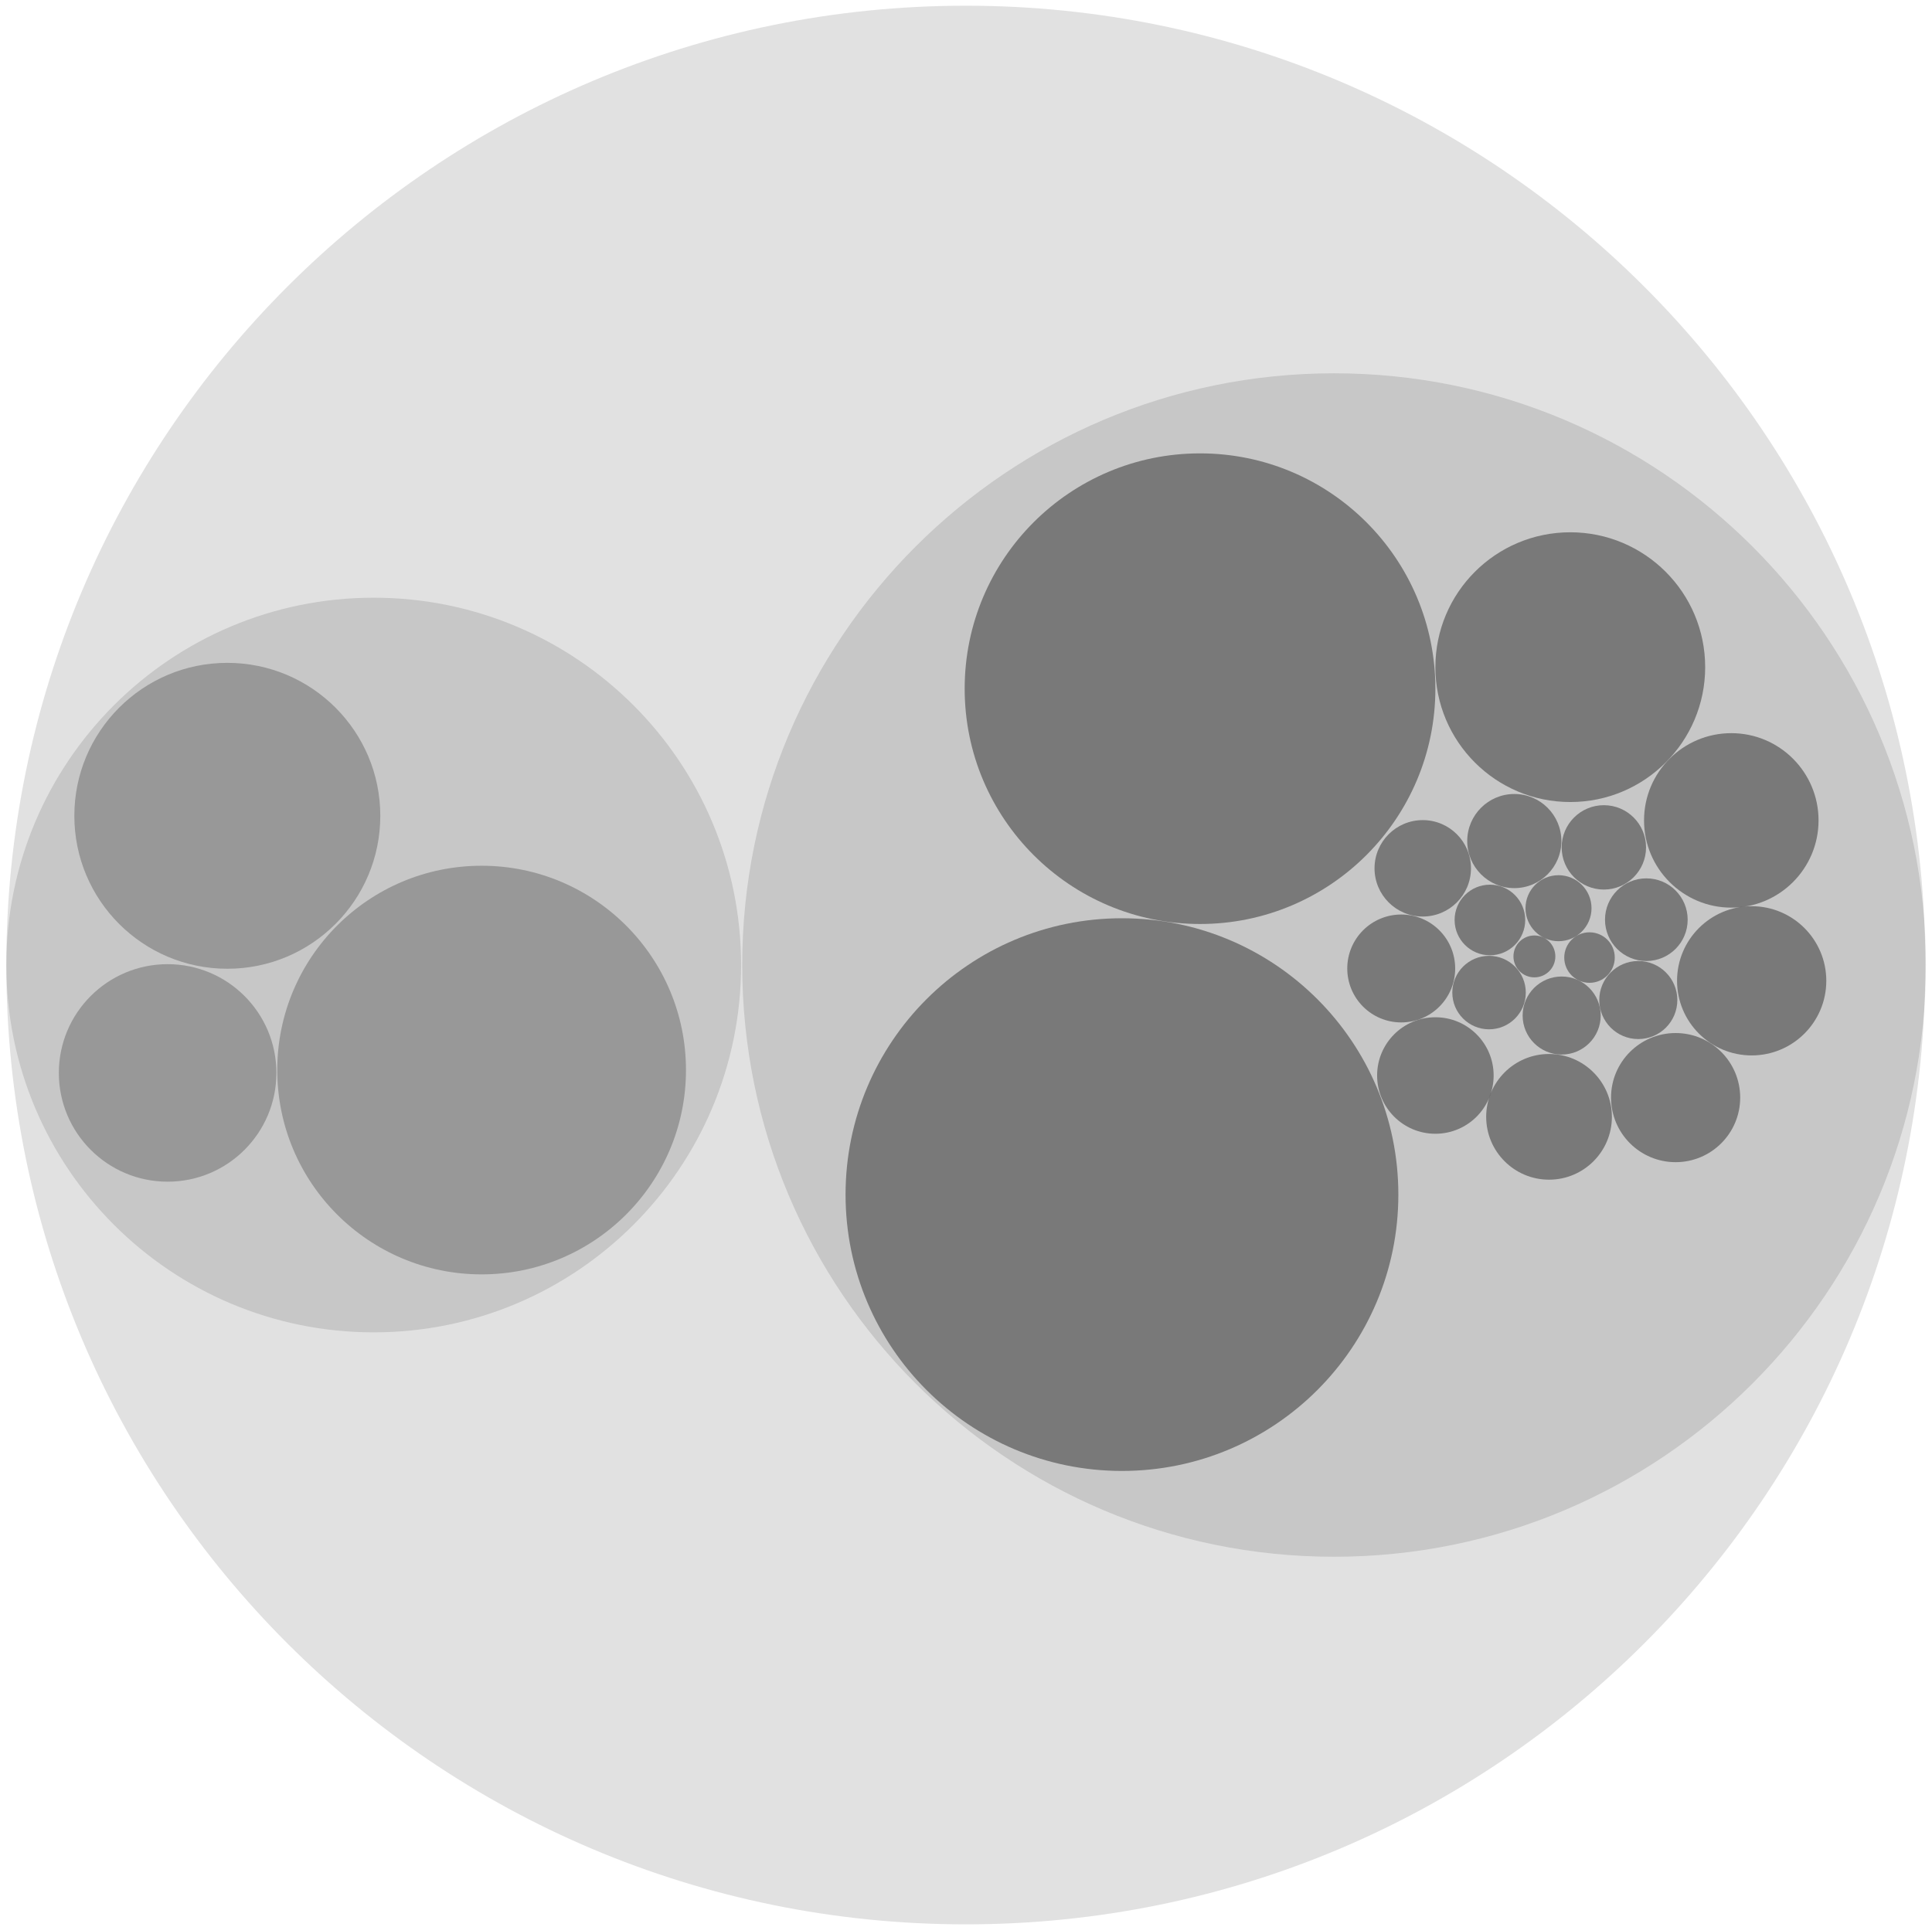
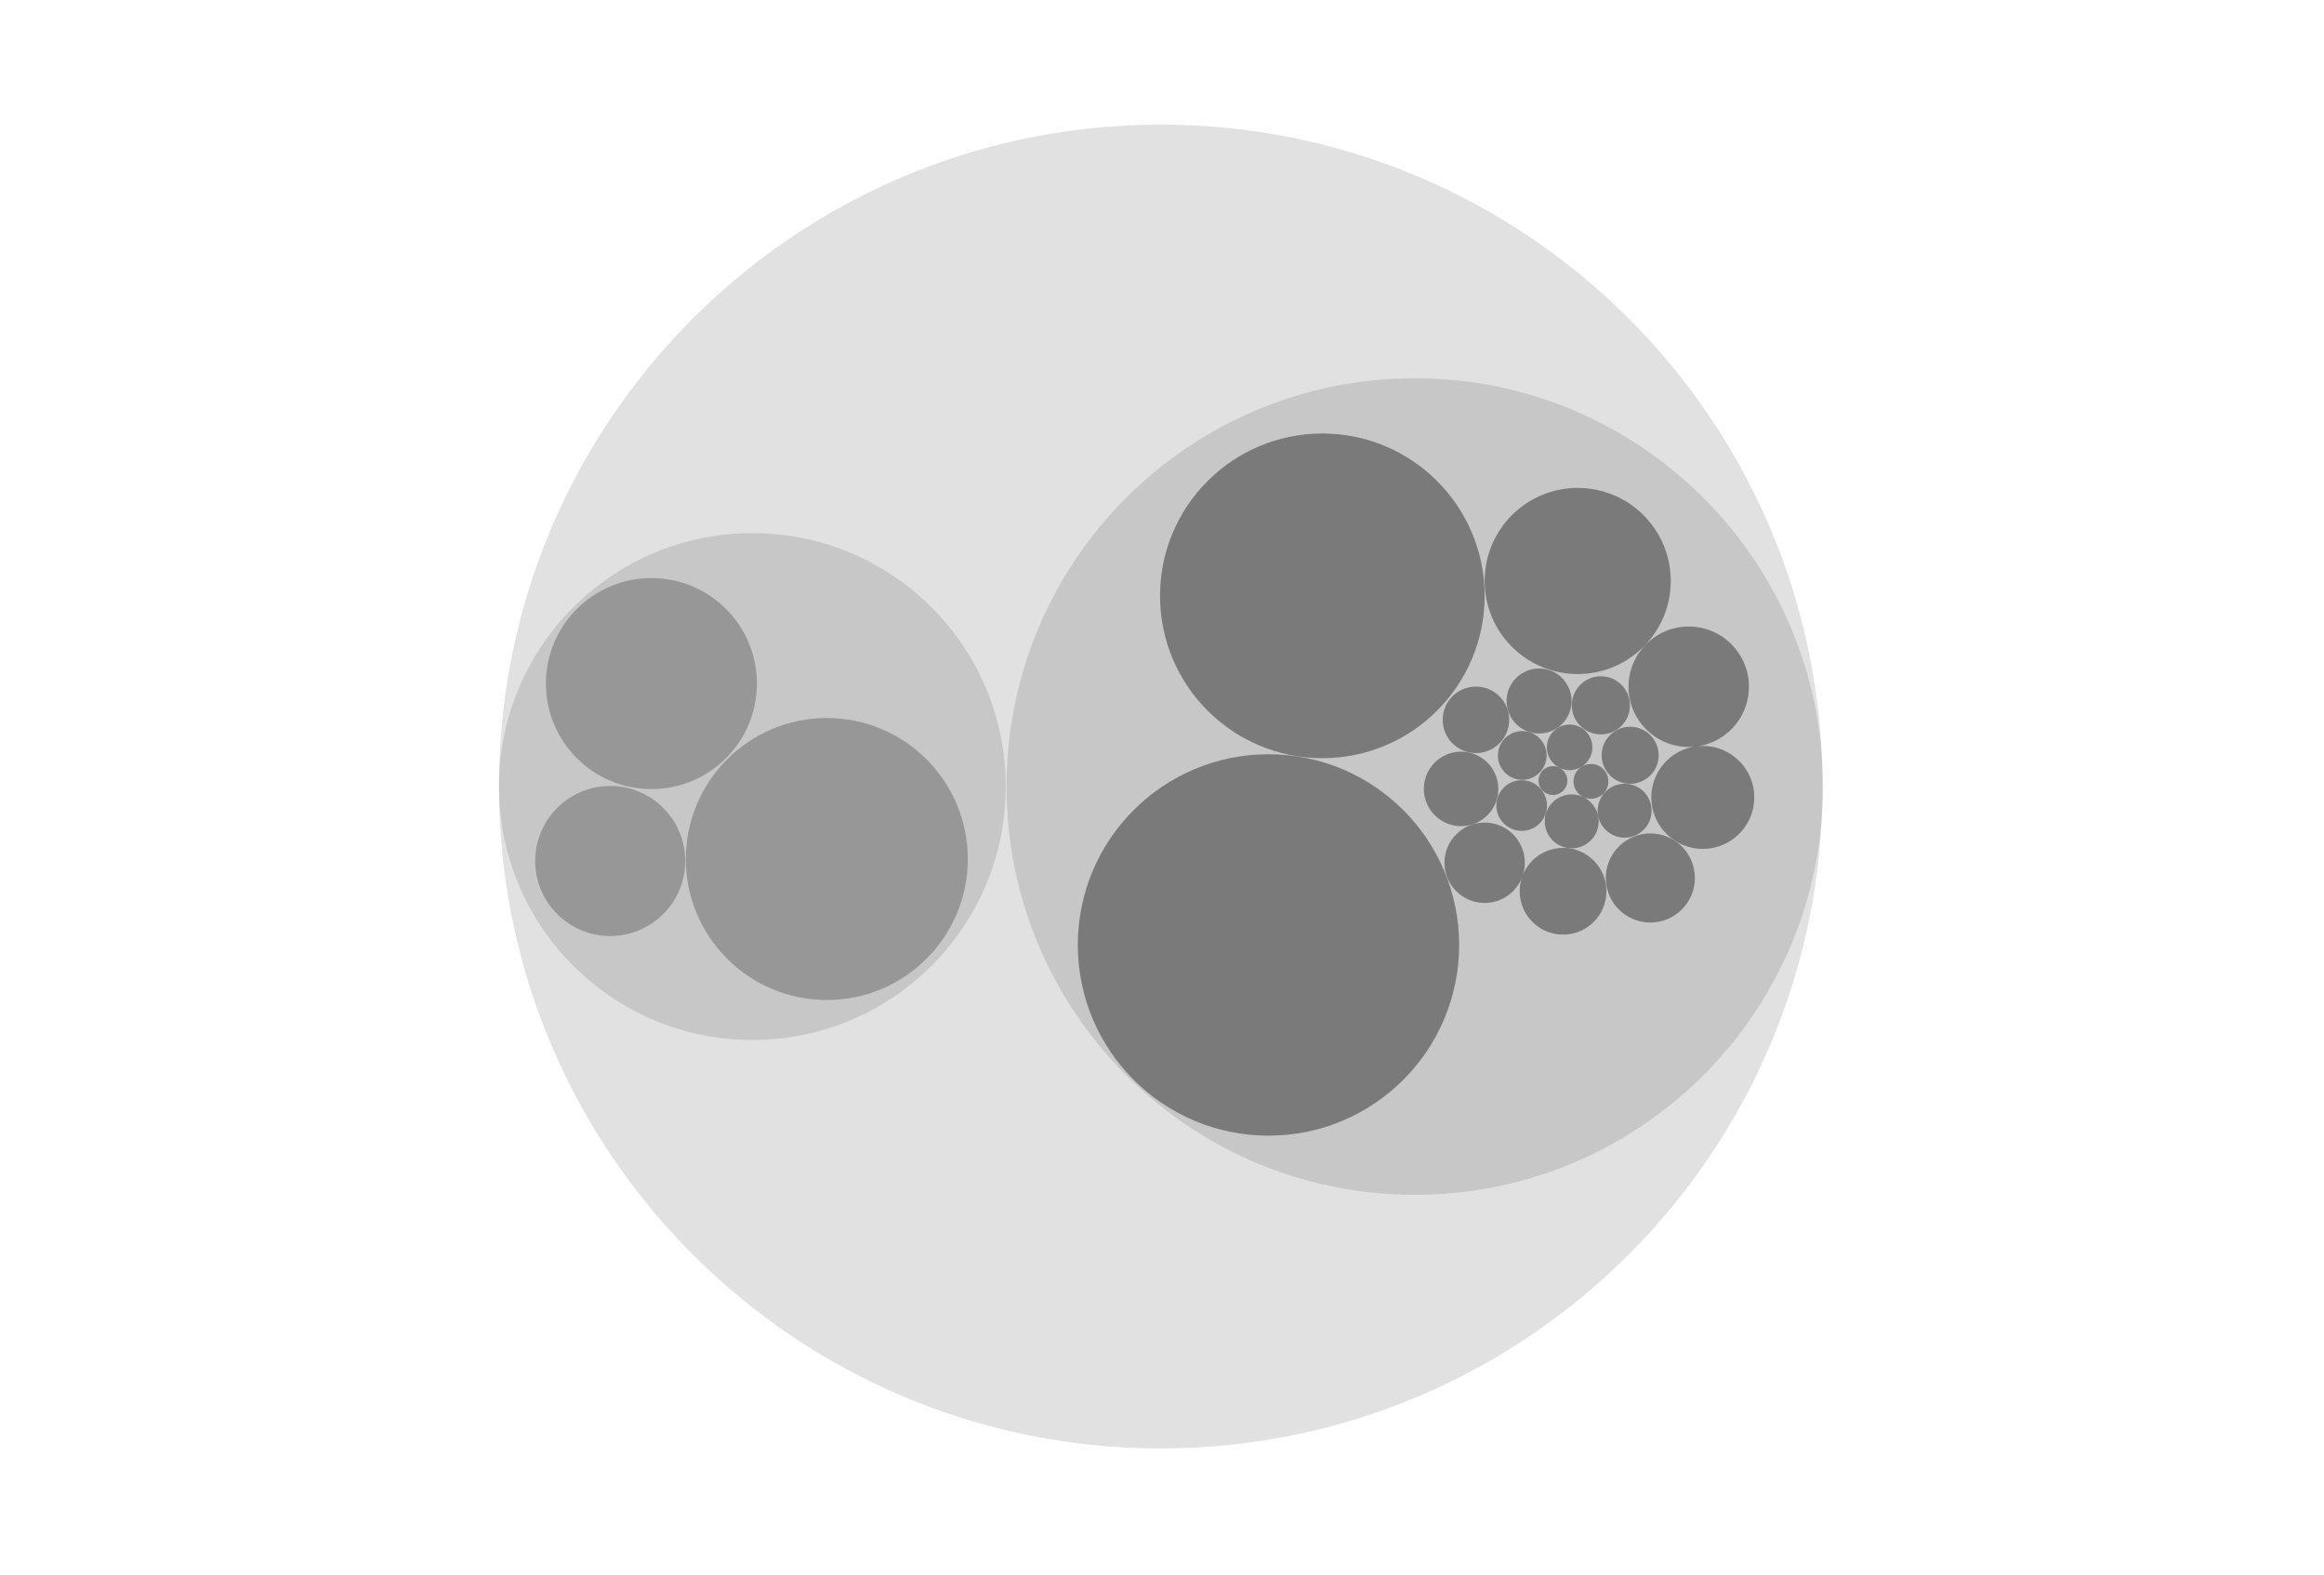
- <svg xmlns="http://www.w3.org/2000/svg" version="1.1" id="svg2" x="0px" y="0px" viewBox="0 0 392 391" style="enable-background:new 0 0 392 391;" xml:space="preserve">
-   <style type="text/css">
- 	.st0{fill-opacity:0.118;}
- 	.st1{fill-opacity:0.235;}
- 	.st2{fill-opacity:0.392;}
- </style>
-   <g id="g4263" transform="matrix(0.5823554,0,0,0.5823554,-28.59332,159.7335)">
-     <circle id="path4192" class="st0" cx="385.6" cy="62" r="334.3" />
-     <circle id="circle4194" class="st0" cx="179.3" cy="62" r="128" />
-     <circle id="circle4196" class="st0" cx="513.9" cy="62" r="206.2" />
-     <circle id="circle4198" class="st1" cx="128.3" cy="10" r="53.3" />
-     <circle id="circle4200" class="st1" cx="216.9" cy="98.6" r="71.2" />
-     <circle id="circle4202" class="st1" cx="107.5" cy="99.6" r="37.9" />
-     <circle id="circle4223" class="st2" cx="440" cy="142" r="96.3" />
-     <circle id="circle4225" class="st2" cx="467.2" cy="-34.3" r="82" />
-     <circle id="circle4227" class="st2" cx="596.2" cy="-41.8" r="47" />
-     <circle id="circle4229" class="st2" cx="652.3" cy="11.6" r="30.4" />
-     <circle id="circle4231" class="st2" cx="659.4" cy="67.5" r="26" />
-     <circle id="circle4233" class="st2" cx="632.9" cy="108.2" r="22.5" />
-     <circle id="circle4235" class="st2" cx="588.8" cy="114.9" r="21.9" />
-     <circle id="circle4237" class="st2" cx="549.2" cy="100.5" r="20.3" />
-     <circle id="circle4239" class="st2" cx="537.3" cy="63.2" r="18.8" />
-     <circle id="circle4241" class="st2" cx="544.8" cy="28.3" r="16.8" />
-     <circle id="circle4243" class="st2" cx="576.7" cy="18.8" r="16.4" />
-     <circle id="circle4245" class="st2" cx="607.9" cy="21" r="14.7" />
-     <circle id="circle4247" class="st2" cx="568.2" cy="46.3" r="12.3" />
-     <circle id="circle4249" class="st2" cx="592.1" cy="42.2" r="11.5" />
-     <circle id="circle4251" class="st2" cx="622.7" cy="46.2" r="14.4" />
-     <circle id="circle4253" class="st2" cx="619.9" cy="74.2" r="13.6" />
-     <circle id="circle4255" class="st2" cx="593.2" cy="79.6" r="13.6" />
-     <circle id="circle4257" class="st2" cx="567.9" cy="71.6" r="12.8" />
-     <circle id="circle4259" class="st2" cx="602.9" cy="59.4" r="8.8" />
-     <circle id="circle4261" class="st2" cx="583.7" cy="59" r="7.3" />
+ <svg xmlns="http://www.w3.org/2000/svg" id="svg2" viewBox="0 0 528.51 358">
+   <defs>
+     <style>.cls-1{fill-opacity:0.12;}.cls-2{fill-opacity:0.24;}.cls-3{fill-opacity:0.39;}.cls-4{fill:none;}</style>
+   </defs>
+   <g id="g4263">
+     <circle id="path4192" class="cls-1" cx="263.97" cy="178.84" r="150.5" />
+     <circle id="circle4194" class="cls-1" cx="171.1" cy="178.84" r="57.62" />
+     <circle id="circle4196" class="cls-1" cx="321.74" cy="178.84" r="92.83" />
+     <circle id="circle4198" class="cls-2" cx="148.14" cy="155.43" r="23.99" />
+     <circle id="circle4200" class="cls-2" cx="188.03" cy="195.32" r="32.06" />
+     <circle id="circle4202" class="cls-2" cx="138.77" cy="195.77" r="17.06" />
+     <circle id="circle4223" class="cls-3" cx="288.47" cy="214.86" r="43.36" />
+     <circle id="circle4225" class="cls-3" cx="300.72" cy="135.48" r="36.91" />
+     <circle id="circle4227" class="cls-3" cx="358.79" cy="132.1" r="21.16" />
+     <circle id="circle4229" class="cls-3" cx="384.04" cy="156.15" r="13.69" />
+     <circle id="circle4231" class="cls-3" cx="387.24" cy="181.31" r="11.71" />
+     <circle id="circle4233" class="cls-3" cx="375.31" cy="199.63" r="10.13" />
+     <circle id="circle4235" class="cls-3" cx="355.46" cy="202.65" r="9.86" />
+     <circle id="circle4237" class="cls-3" cx="337.63" cy="196.17" r="9.14" />
+     <circle id="circle4239" class="cls-3" cx="332.27" cy="179.38" r="8.47" />
+     <circle id="circle4241" class="cls-3" cx="335.65" cy="163.67" r="7.56" />
+     <circle id="circle4243" class="cls-3" cx="350.01" cy="159.39" r="7.39" />
+     <circle id="circle4245" class="cls-3" cx="364.06" cy="160.38" r="6.61" />
+     <circle id="circle4247" class="cls-3" cx="346.18" cy="171.77" r="5.54" />
+     <circle id="circle4249" class="cls-3" cx="356.95" cy="169.93" r="5.18" />
+     <circle id="circle4251" class="cls-3" cx="370.72" cy="171.73" r="6.48" />
+     <circle id="circle4253" class="cls-3" cx="369.46" cy="184.33" r="6.13" />
+     <circle id="circle4255" class="cls-3" cx="357.43" cy="186.76" r="6.13" />
+     <circle id="circle4257" class="cls-3" cx="346.05" cy="183.16" r="5.76" />
+     <circle id="circle4259" class="cls-3" cx="361.8" cy="177.67" r="3.96" />
+     <circle id="circle4261" class="cls-3" cx="353.16" cy="177.49" r="3.28" />
  </g>
+   <rect class="cls-4" width="528.51" height="358" />
</svg>
